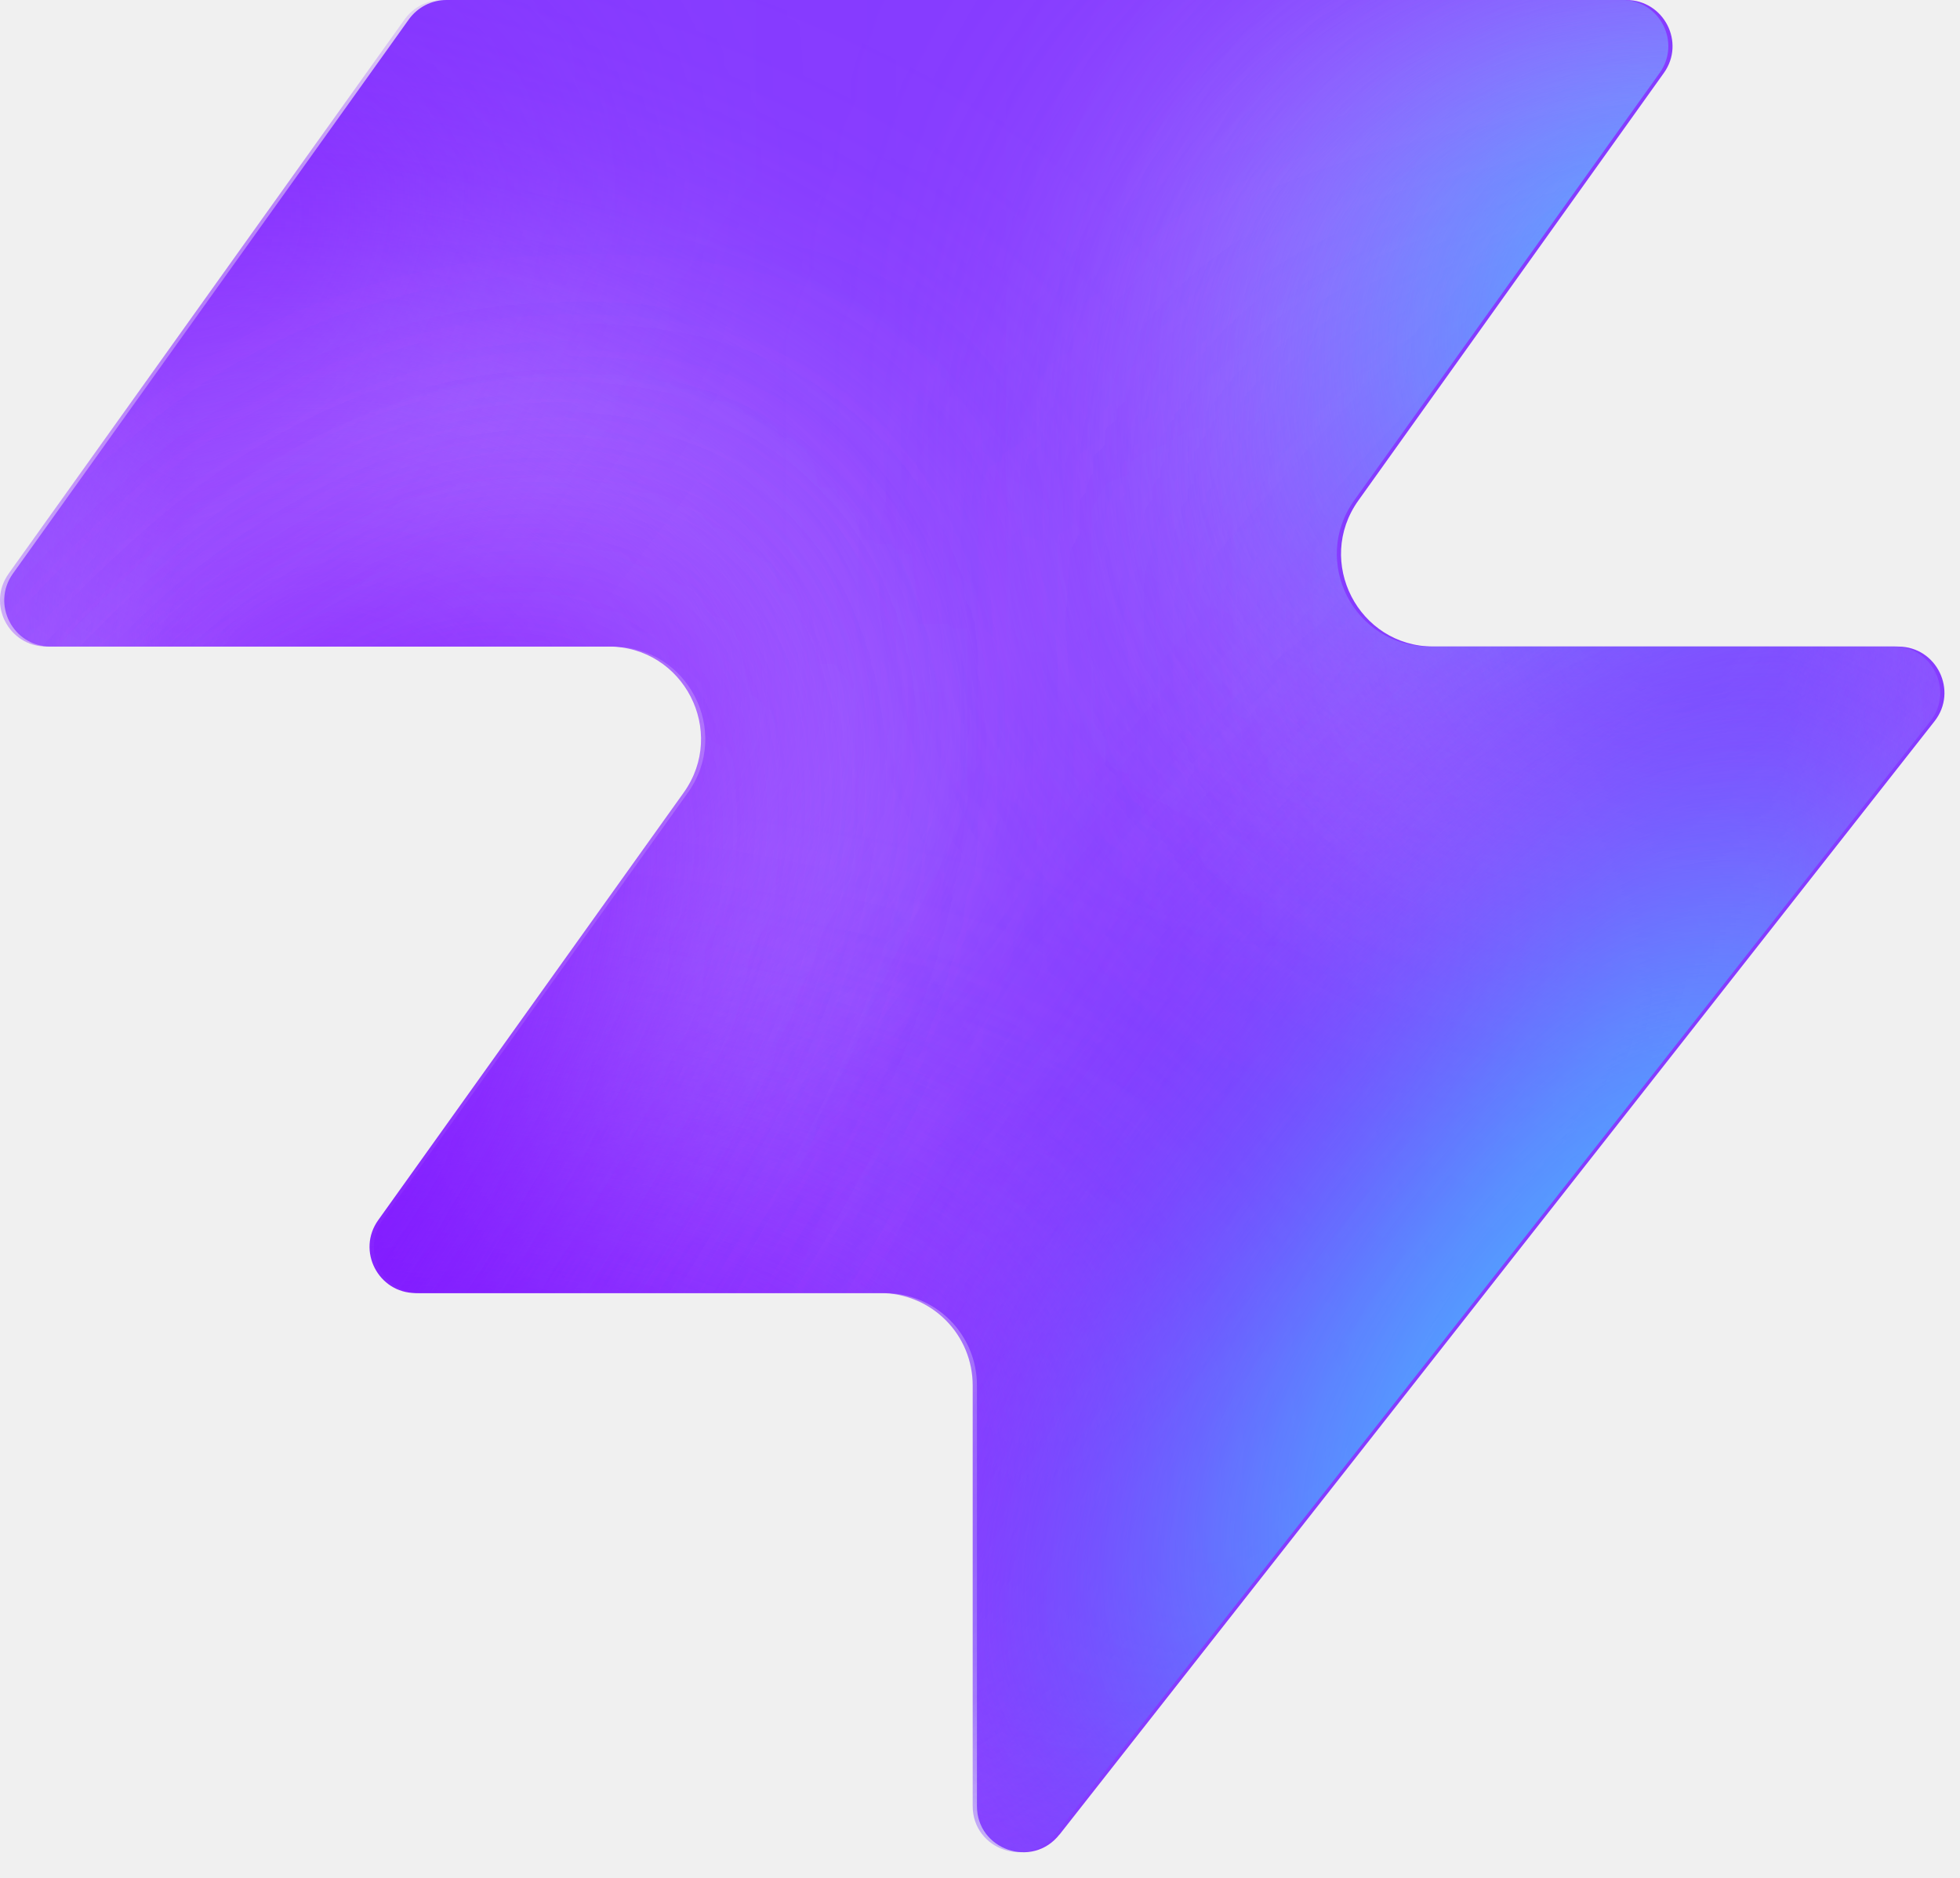
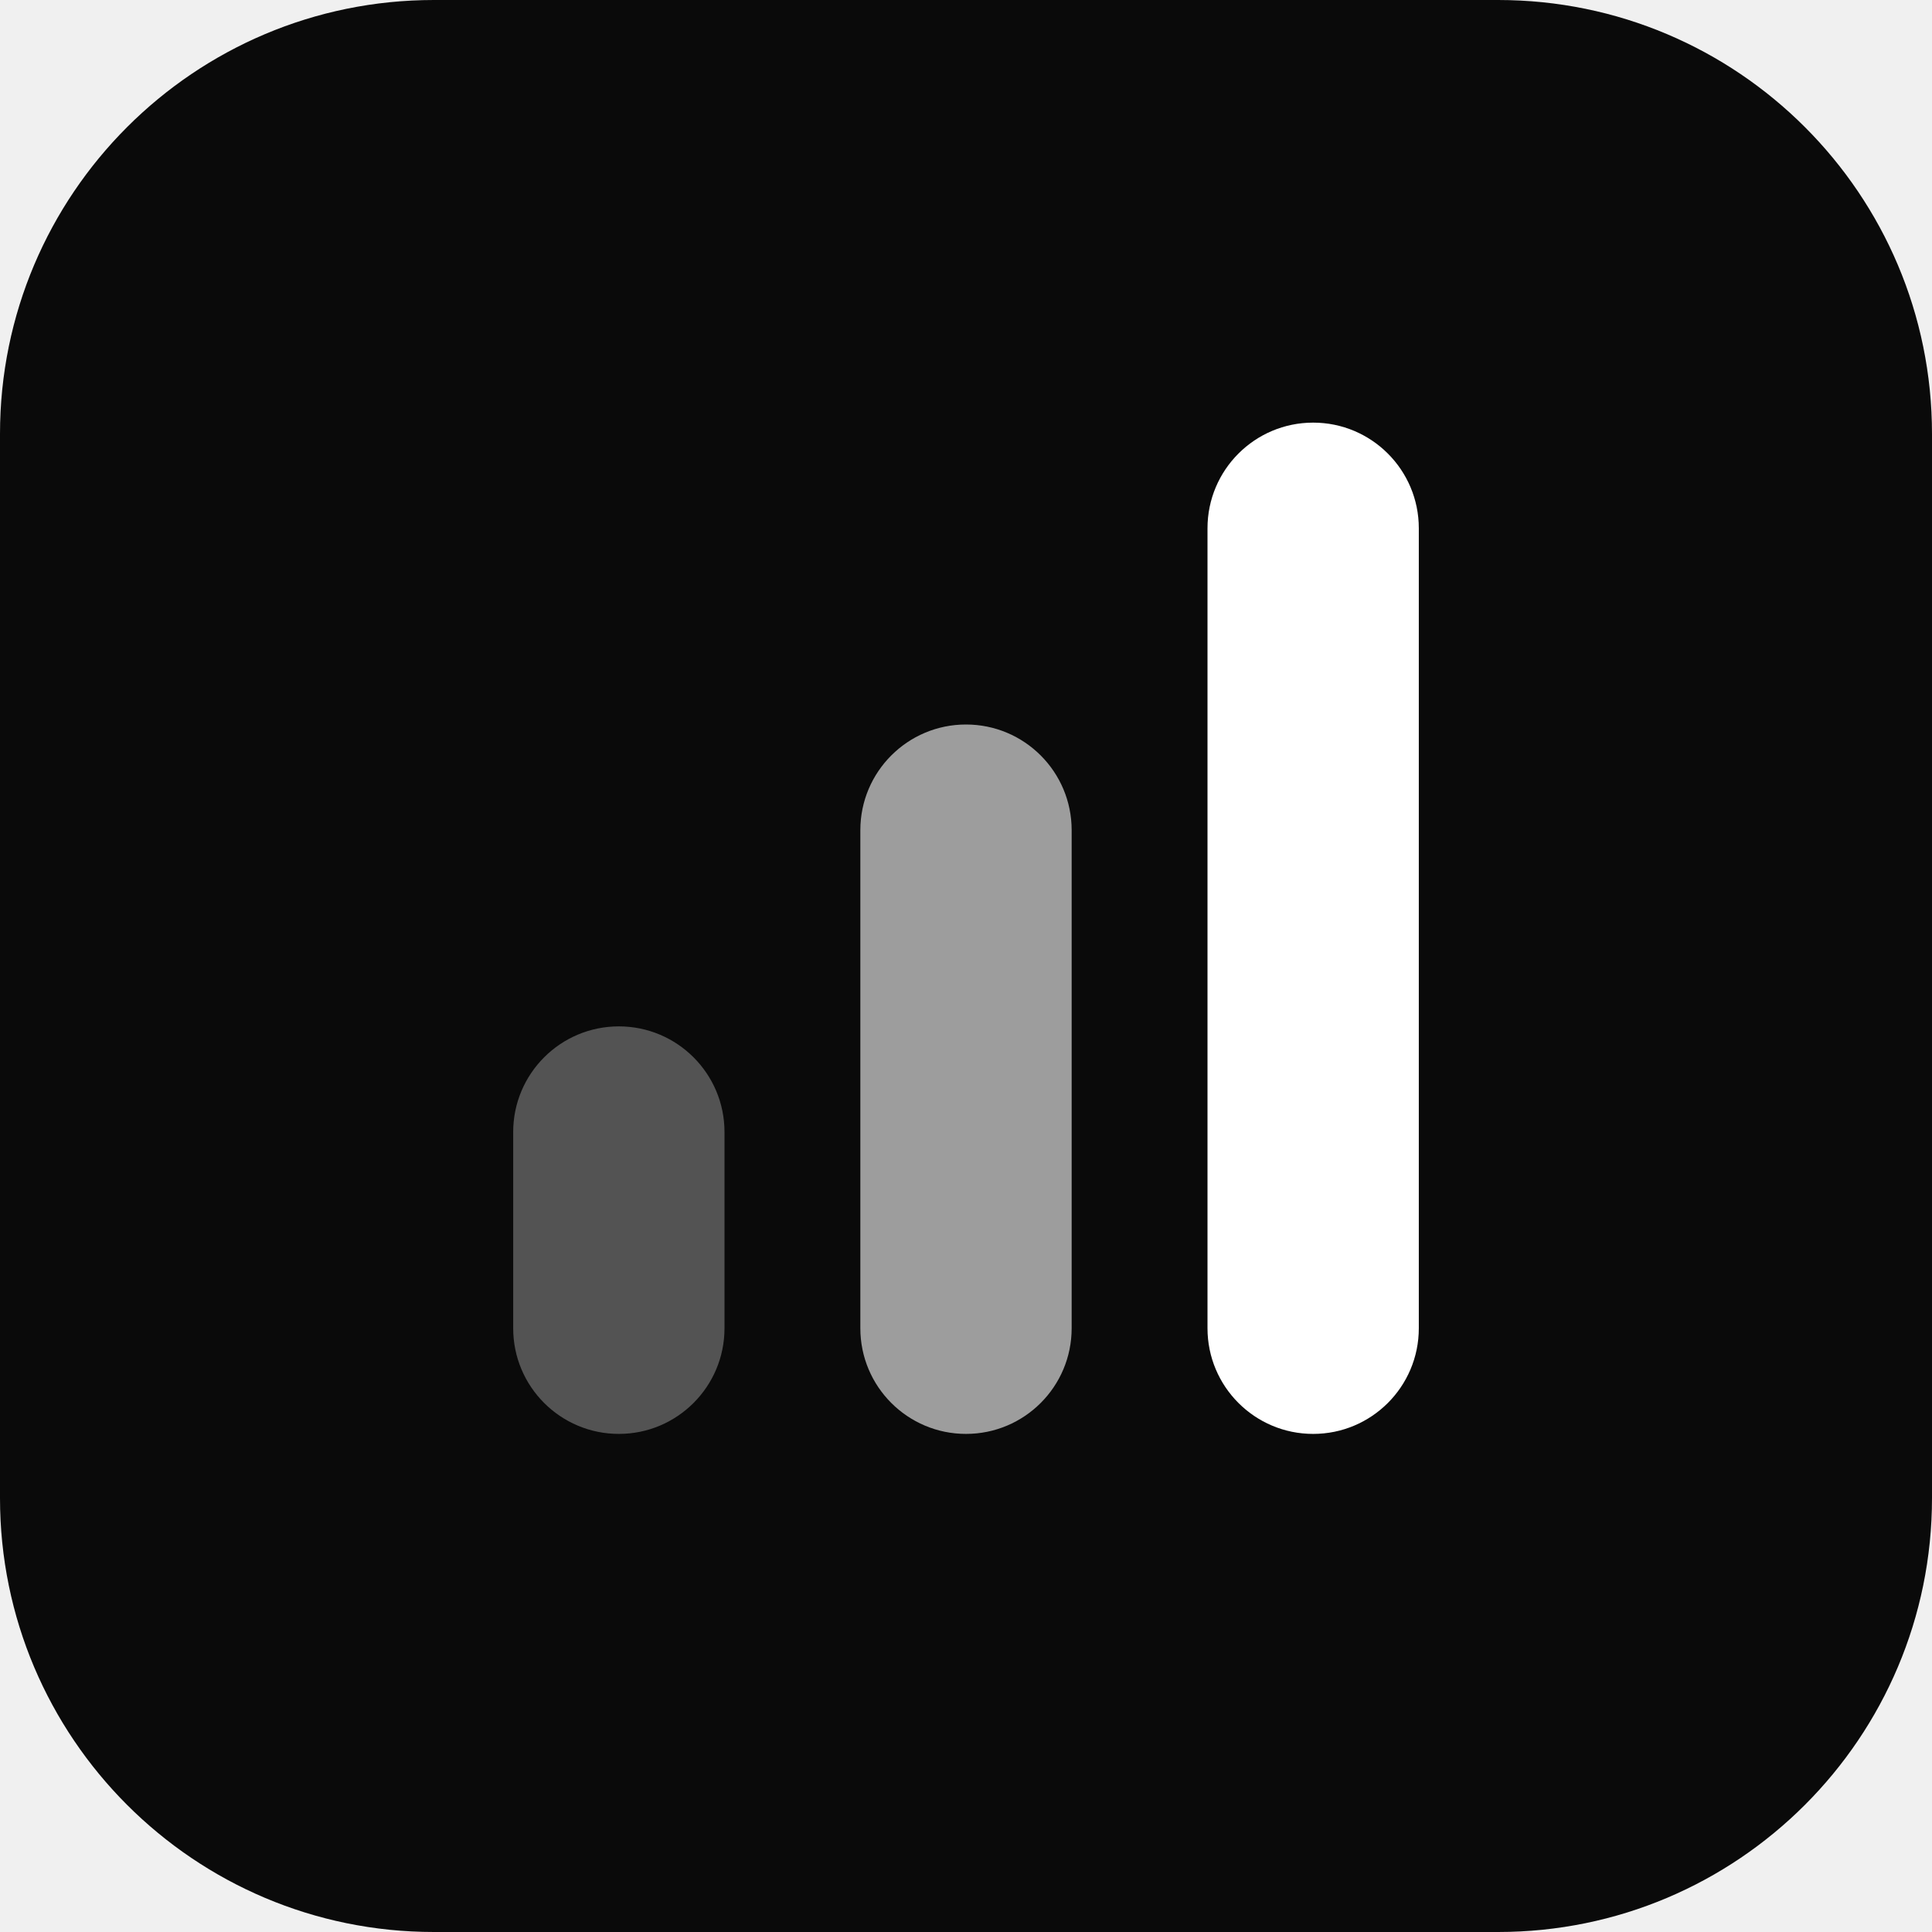
- <svg xmlns="http://www.w3.org/2000/svg" width="48" height="46" fill="none" viewBox="0 0 48 46">
-   <path fill="#863bff" d="M25.946 44.938c-.664.845-2.021.375-2.021-.698V33.937a2.26 2.26 0 0 0-2.262-2.262H10.287c-.92 0-1.456-1.04-.92-1.788l7.48-10.471c1.07-1.497 0-3.578-1.842-3.578H1.237c-.92 0-1.456-1.04-.92-1.788L10.013.474c.214-.297.556-.474.92-.474h28.894c.92 0 1.456 1.04.92 1.788l-7.48 10.471c-1.07 1.498 0 3.579 1.842 3.579h11.377c.943 0 1.473 1.088.89 1.83L25.947 44.94z" style="fill:#863bff;fill:color(display-p3 .525 .23 1);fill-opacity:1" />
-   <mask id="a" width="48" height="46" x="0" y="0" maskUnits="userSpaceOnUse" style="mask-type:alpha">
-     <path fill="#000" d="M25.842 44.938c-.664.844-2.021.375-2.021-.698V33.937a2.26 2.26 0 0 0-2.262-2.262H10.183c-.92 0-1.456-1.04-.92-1.788l7.48-10.471c1.07-1.498 0-3.579-1.842-3.579H1.133c-.92 0-1.456-1.04-.92-1.787L9.91.473c.214-.297.556-.474.92-.474h28.894c.92 0 1.456 1.04.92 1.788l-7.48 10.471c-1.07 1.498 0 3.578 1.842 3.578h11.377c.943 0 1.473 1.088.89 1.832L25.843 44.94z" style="fill:#000;fill-opacity:1" />
-   </mask>
-   <g mask="url(#a)">
-     <g filter="url(#b)">
-       <ellipse cx="5.508" cy="14.704" fill="#ede6ff" rx="5.508" ry="14.704" style="fill:#ede6ff;fill:color(display-p3 .927 .903 1);fill-opacity:1" transform="matrix(.00324 1 1 -.00324 -4.47 31.516)" />
-     </g>
-     <g filter="url(#c)">
-       <ellipse cx="10.399" cy="29.851" fill="#ede6ff" rx="10.399" ry="29.851" style="fill:#ede6ff;fill:color(display-p3 .927 .903 1);fill-opacity:1" transform="matrix(.00324 1 1 -.00324 -39.328 7.883)" />
-     </g>
-     <g filter="url(#d)">
-       <ellipse cx="5.508" cy="30.487" fill="#7e14ff" rx="5.508" ry="30.487" style="fill:#7e14ff;fill:color(display-p3 .492 .077 1);fill-opacity:1" transform="rotate(89.814 -25.913 -14.639)scale(1 -1)" />
-     </g>
-     <g filter="url(#e)">
-       <ellipse cx="5.508" cy="30.599" fill="#7e14ff" rx="5.508" ry="30.599" style="fill:#7e14ff;fill:color(display-p3 .492 .077 1);fill-opacity:1" transform="rotate(89.814 -32.644 -3.334)scale(1 -1)" />
-     </g>
-     <g filter="url(#f)">
-       <ellipse cx="5.508" cy="30.599" fill="#7e14ff" rx="5.508" ry="30.599" style="fill:#7e14ff;fill:color(display-p3 .492 .077 1);fill-opacity:1" transform="matrix(.00324 1 1 -.00324 -34.34 30.47)" />
-     </g>
-     <g filter="url(#g)">
-       <ellipse cx="14.072" cy="22.078" fill="#ede6ff" rx="14.072" ry="22.078" style="fill:#ede6ff;fill:color(display-p3 .927 .903 1);fill-opacity:1" transform="rotate(93.35 24.506 48.493)scale(-1 1)" />
-     </g>
-     <g filter="url(#h)">
-       <ellipse cx="3.47" cy="21.501" fill="#7e14ff" rx="3.47" ry="21.501" style="fill:#7e14ff;fill:color(display-p3 .492 .077 1);fill-opacity:1" transform="rotate(89.009 28.708 47.59)scale(-1 1)" />
-     </g>
-     <g filter="url(#i)">
-       <ellipse cx="3.47" cy="21.501" fill="#7e14ff" rx="3.47" ry="21.501" style="fill:#7e14ff;fill:color(display-p3 .492 .077 1);fill-opacity:1" transform="rotate(89.009 28.708 47.59)scale(-1 1)" />
-     </g>
-     <g filter="url(#j)">
-       <ellipse cx=".387" cy="8.972" fill="#7e14ff" rx="4.407" ry="29.108" style="fill:#7e14ff;fill:color(display-p3 .492 .077 1);fill-opacity:1" transform="rotate(39.51 .387 8.972)" />
-     </g>
-     <g filter="url(#k)">
-       <ellipse cx="47.523" cy="-6.092" fill="#7e14ff" rx="4.407" ry="29.108" style="fill:#7e14ff;fill:color(display-p3 .492 .077 1);fill-opacity:1" transform="rotate(37.892 47.523 -6.092)" />
-     </g>
-     <g filter="url(#l)">
-       <ellipse cx="41.412" cy="6.333" fill="#47bfff" rx="5.971" ry="9.665" style="fill:#47bfff;fill:color(display-p3 .28 .748 1);fill-opacity:1" transform="rotate(37.892 41.412 6.333)" />
-     </g>
-     <g filter="url(#m)">
-       <ellipse cx="-1.879" cy="38.332" fill="#7e14ff" rx="4.407" ry="29.108" style="fill:#7e14ff;fill:color(display-p3 .492 .077 1);fill-opacity:1" transform="rotate(37.892 -1.88 38.332)" />
-     </g>
-     <g filter="url(#n)">
-       <ellipse cx="-1.879" cy="38.332" fill="#7e14ff" rx="4.407" ry="29.108" style="fill:#7e14ff;fill:color(display-p3 .492 .077 1);fill-opacity:1" transform="rotate(37.892 -1.88 38.332)" />
-     </g>
-     <g filter="url(#o)">
-       <ellipse cx="35.651" cy="29.907" fill="#7e14ff" rx="4.407" ry="29.108" style="fill:#7e14ff;fill:color(display-p3 .492 .077 1);fill-opacity:1" transform="rotate(37.892 35.651 29.907)" />
-     </g>
-     <g filter="url(#p)">
-       <ellipse cx="38.418" cy="32.4" fill="#47bfff" rx="5.971" ry="15.297" style="fill:#47bfff;fill:color(display-p3 .28 .748 1);fill-opacity:1" transform="rotate(37.892 38.418 32.4)" />
-     </g>
-   </g>
-   <defs>
-     <filter id="b" width="60.045" height="41.654" x="-19.77" y="16.149" color-interpolation-filters="sRGB" filterUnits="userSpaceOnUse">
-       <feFlood flood-opacity="0" result="BackgroundImageFix" />
-       <feBlend in="SourceGraphic" in2="BackgroundImageFix" result="shape" />
-       <feGaussianBlur result="effect1_foregroundBlur_2002_17158" stdDeviation="7.659" />
-     </filter>
-     <filter id="c" width="90.34" height="51.437" x="-54.613" y="-7.533" color-interpolation-filters="sRGB" filterUnits="userSpaceOnUse">
-       <feFlood flood-opacity="0" result="BackgroundImageFix" />
-       <feBlend in="SourceGraphic" in2="BackgroundImageFix" result="shape" />
-       <feGaussianBlur result="effect1_foregroundBlur_2002_17158" stdDeviation="7.659" />
-     </filter>
-     <filter id="d" width="79.355" height="29.4" x="-49.64" y="2.03" color-interpolation-filters="sRGB" filterUnits="userSpaceOnUse">
-       <feFlood flood-opacity="0" result="BackgroundImageFix" />
-       <feBlend in="SourceGraphic" in2="BackgroundImageFix" result="shape" />
-       <feGaussianBlur result="effect1_foregroundBlur_2002_17158" stdDeviation="4.596" />
-     </filter>
-     <filter id="e" width="79.579" height="29.4" x="-45.045" y="20.029" color-interpolation-filters="sRGB" filterUnits="userSpaceOnUse">
-       <feFlood flood-opacity="0" result="BackgroundImageFix" />
-       <feBlend in="SourceGraphic" in2="BackgroundImageFix" result="shape" />
-       <feGaussianBlur result="effect1_foregroundBlur_2002_17158" stdDeviation="4.596" />
-     </filter>
-     <filter id="f" width="79.579" height="29.4" x="-43.513" y="21.178" color-interpolation-filters="sRGB" filterUnits="userSpaceOnUse">
-       <feFlood flood-opacity="0" result="BackgroundImageFix" />
-       <feBlend in="SourceGraphic" in2="BackgroundImageFix" result="shape" />
-       <feGaussianBlur result="effect1_foregroundBlur_2002_17158" stdDeviation="4.596" />
-     </filter>
-     <filter id="g" width="74.749" height="58.852" x="15.756" y="-17.901" color-interpolation-filters="sRGB" filterUnits="userSpaceOnUse">
-       <feFlood flood-opacity="0" result="BackgroundImageFix" />
-       <feBlend in="SourceGraphic" in2="BackgroundImageFix" result="shape" />
-       <feGaussianBlur result="effect1_foregroundBlur_2002_17158" stdDeviation="7.659" />
-     </filter>
-     <filter id="h" width="61.377" height="25.362" x="23.548" y="2.284" color-interpolation-filters="sRGB" filterUnits="userSpaceOnUse">
-       <feFlood flood-opacity="0" result="BackgroundImageFix" />
-       <feBlend in="SourceGraphic" in2="BackgroundImageFix" result="shape" />
-       <feGaussianBlur result="effect1_foregroundBlur_2002_17158" stdDeviation="4.596" />
-     </filter>
-     <filter id="i" width="61.377" height="25.362" x="23.548" y="2.284" color-interpolation-filters="sRGB" filterUnits="userSpaceOnUse">
-       <feFlood flood-opacity="0" result="BackgroundImageFix" />
-       <feBlend in="SourceGraphic" in2="BackgroundImageFix" result="shape" />
-       <feGaussianBlur result="effect1_foregroundBlur_2002_17158" stdDeviation="4.596" />
-     </filter>
-     <filter id="j" width="56.045" height="63.649" x="-27.636" y="-22.853" color-interpolation-filters="sRGB" filterUnits="userSpaceOnUse">
-       <feFlood flood-opacity="0" result="BackgroundImageFix" />
-       <feBlend in="SourceGraphic" in2="BackgroundImageFix" result="shape" />
-       <feGaussianBlur result="effect1_foregroundBlur_2002_17158" stdDeviation="4.596" />
-     </filter>
-     <filter id="k" width="54.814" height="64.646" x="20.116" y="-38.415" color-interpolation-filters="sRGB" filterUnits="userSpaceOnUse">
-       <feFlood flood-opacity="0" result="BackgroundImageFix" />
-       <feBlend in="SourceGraphic" in2="BackgroundImageFix" result="shape" />
-       <feGaussianBlur result="effect1_foregroundBlur_2002_17158" stdDeviation="4.596" />
-     </filter>
-     <filter id="l" width="33.541" height="35.313" x="24.641" y="-11.323" color-interpolation-filters="sRGB" filterUnits="userSpaceOnUse">
-       <feFlood flood-opacity="0" result="BackgroundImageFix" />
-       <feBlend in="SourceGraphic" in2="BackgroundImageFix" result="shape" />
-       <feGaussianBlur result="effect1_foregroundBlur_2002_17158" stdDeviation="4.596" />
-     </filter>
-     <filter id="m" width="54.814" height="64.646" x="-29.286" y="6.009" color-interpolation-filters="sRGB" filterUnits="userSpaceOnUse">
-       <feFlood flood-opacity="0" result="BackgroundImageFix" />
-       <feBlend in="SourceGraphic" in2="BackgroundImageFix" result="shape" />
-       <feGaussianBlur result="effect1_foregroundBlur_2002_17158" stdDeviation="4.596" />
-     </filter>
-     <filter id="n" width="54.814" height="64.646" x="-29.286" y="6.009" color-interpolation-filters="sRGB" filterUnits="userSpaceOnUse">
-       <feFlood flood-opacity="0" result="BackgroundImageFix" />
-       <feBlend in="SourceGraphic" in2="BackgroundImageFix" result="shape" />
-       <feGaussianBlur result="effect1_foregroundBlur_2002_17158" stdDeviation="4.596" />
-     </filter>
-     <filter id="o" width="54.814" height="64.646" x="8.244" y="-2.416" color-interpolation-filters="sRGB" filterUnits="userSpaceOnUse">
-       <feFlood flood-opacity="0" result="BackgroundImageFix" />
-       <feBlend in="SourceGraphic" in2="BackgroundImageFix" result="shape" />
-       <feGaussianBlur result="effect1_foregroundBlur_2002_17158" stdDeviation="4.596" />
-     </filter>
-     <filter id="p" width="39.409" height="43.623" x="18.713" y="10.588" color-interpolation-filters="sRGB" filterUnits="userSpaceOnUse">
-       <feFlood flood-opacity="0" result="BackgroundImageFix" />
-       <feBlend in="SourceGraphic" in2="BackgroundImageFix" result="shape" />
-       <feGaussianBlur result="effect1_foregroundBlur_2002_17158" stdDeviation="4.596" />
-     </filter>
-   </defs>
+ <svg xmlns="http://www.w3.org/2000/svg" viewBox="0 0 512 512">
+   <rect width="512" height="512" rx="115" fill="#0a0a0a" />
+   <rect x="136" y="272" width="56" height="108" rx="28" fill="#ffffff" opacity="0.3" />
+   <rect x="228" y="192" width="56" height="188" rx="28" fill="#ffffff" opacity="0.6" />
+   <rect x="320" y="112" width="56" height="268" rx="28" fill="#ffffff" opacity="1.0" />
</svg>
